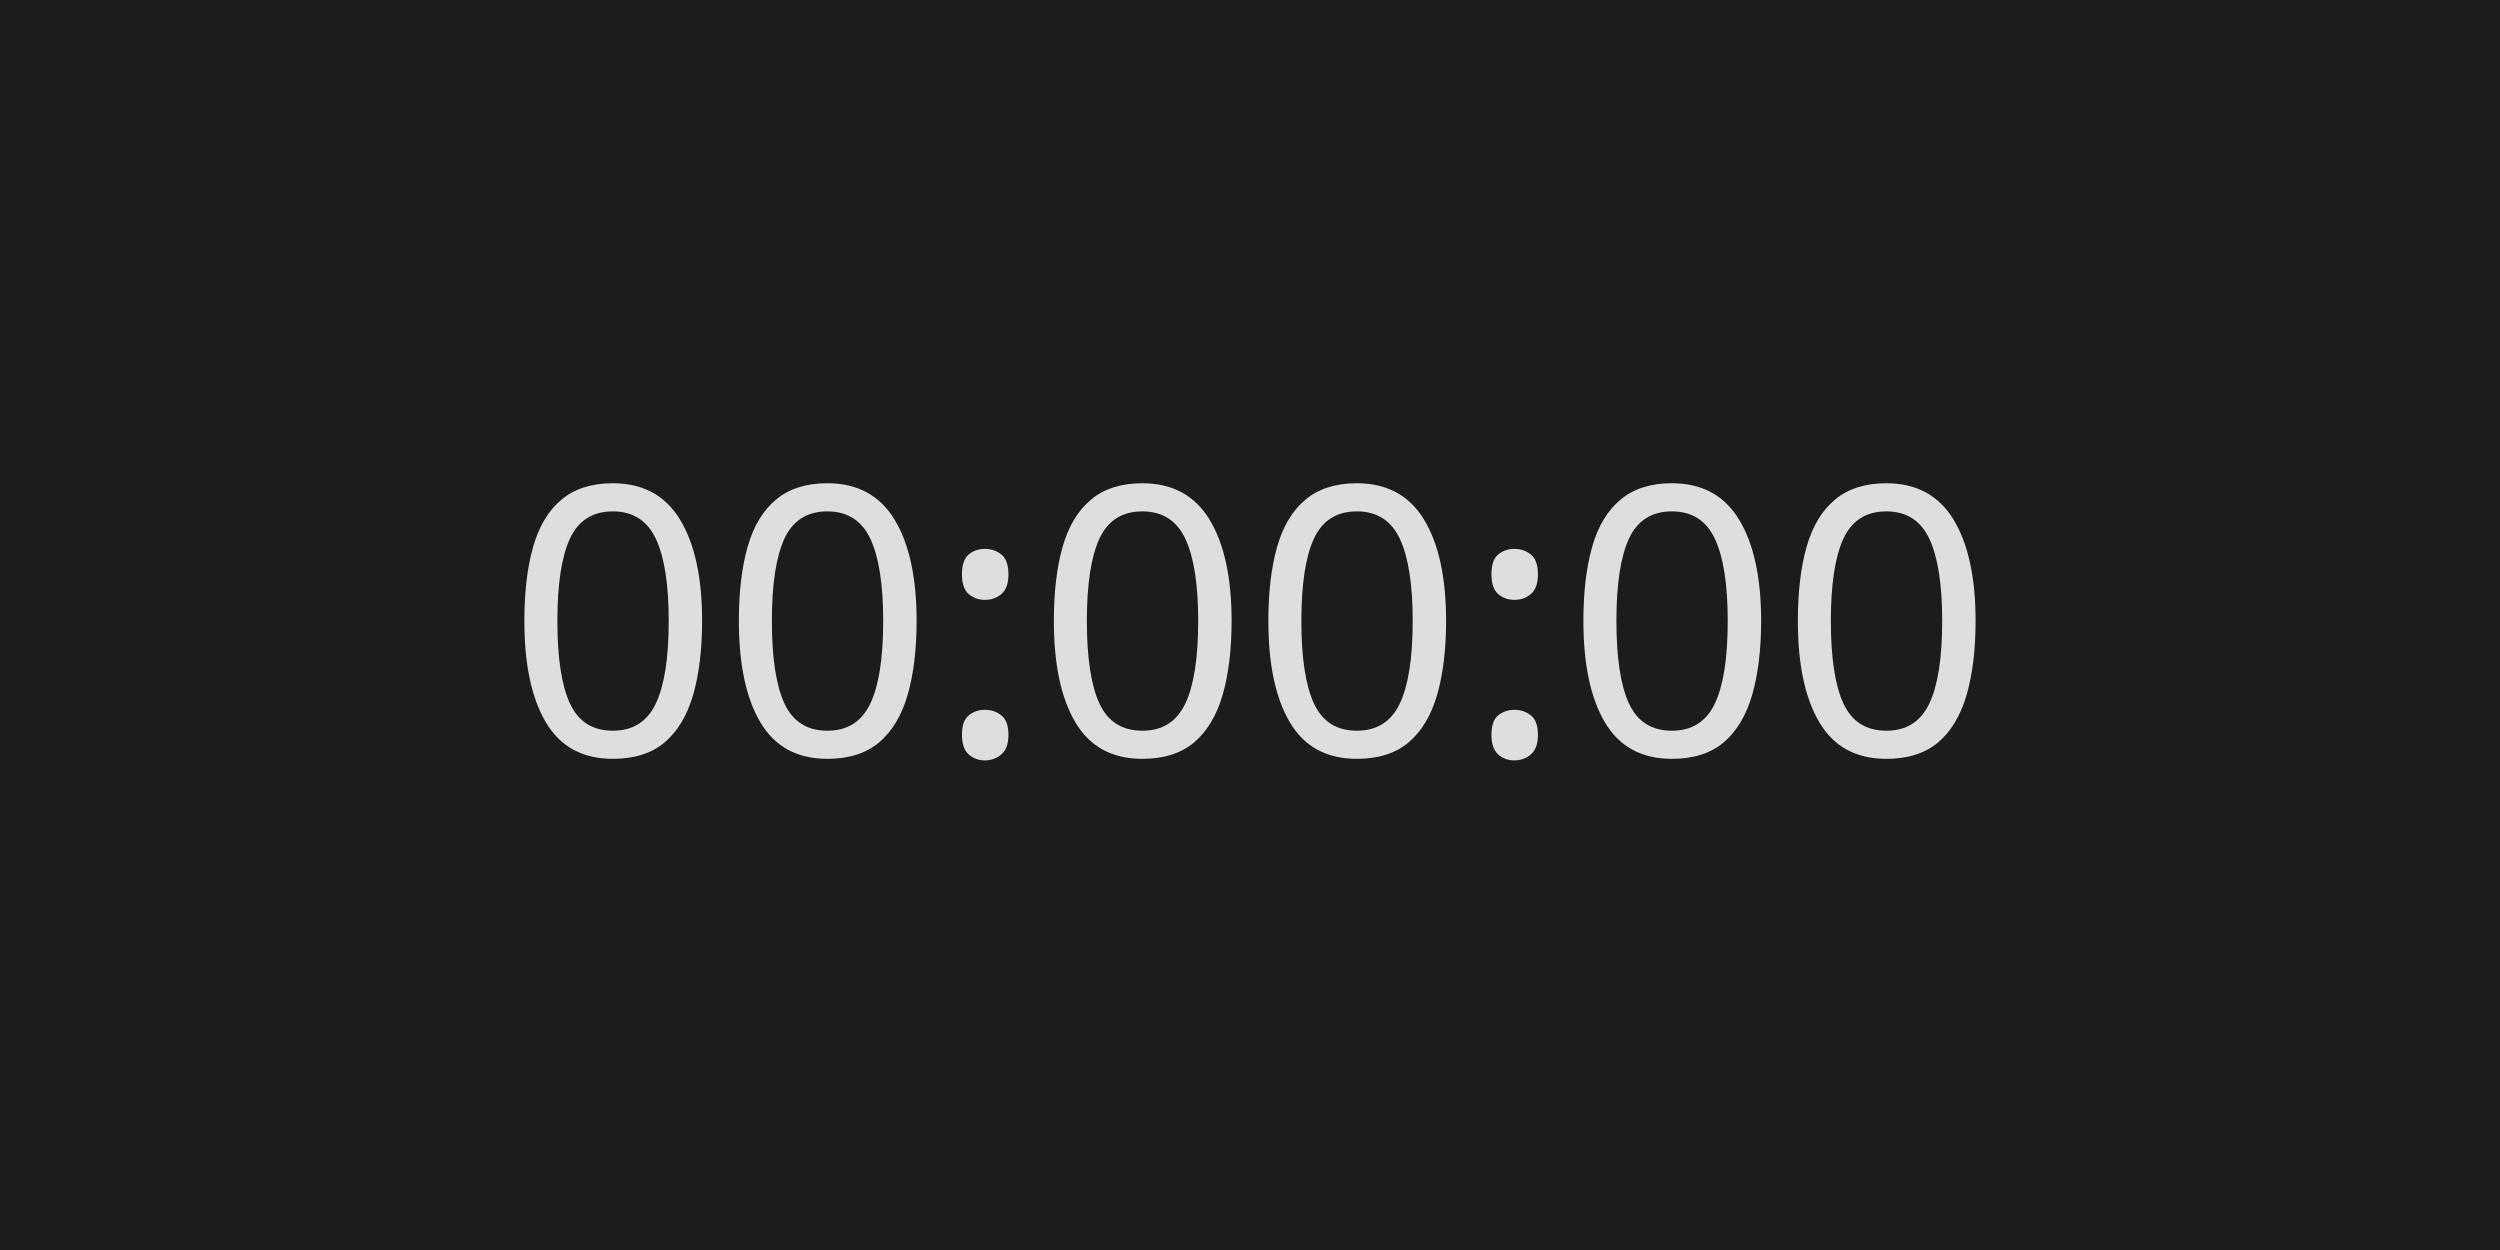
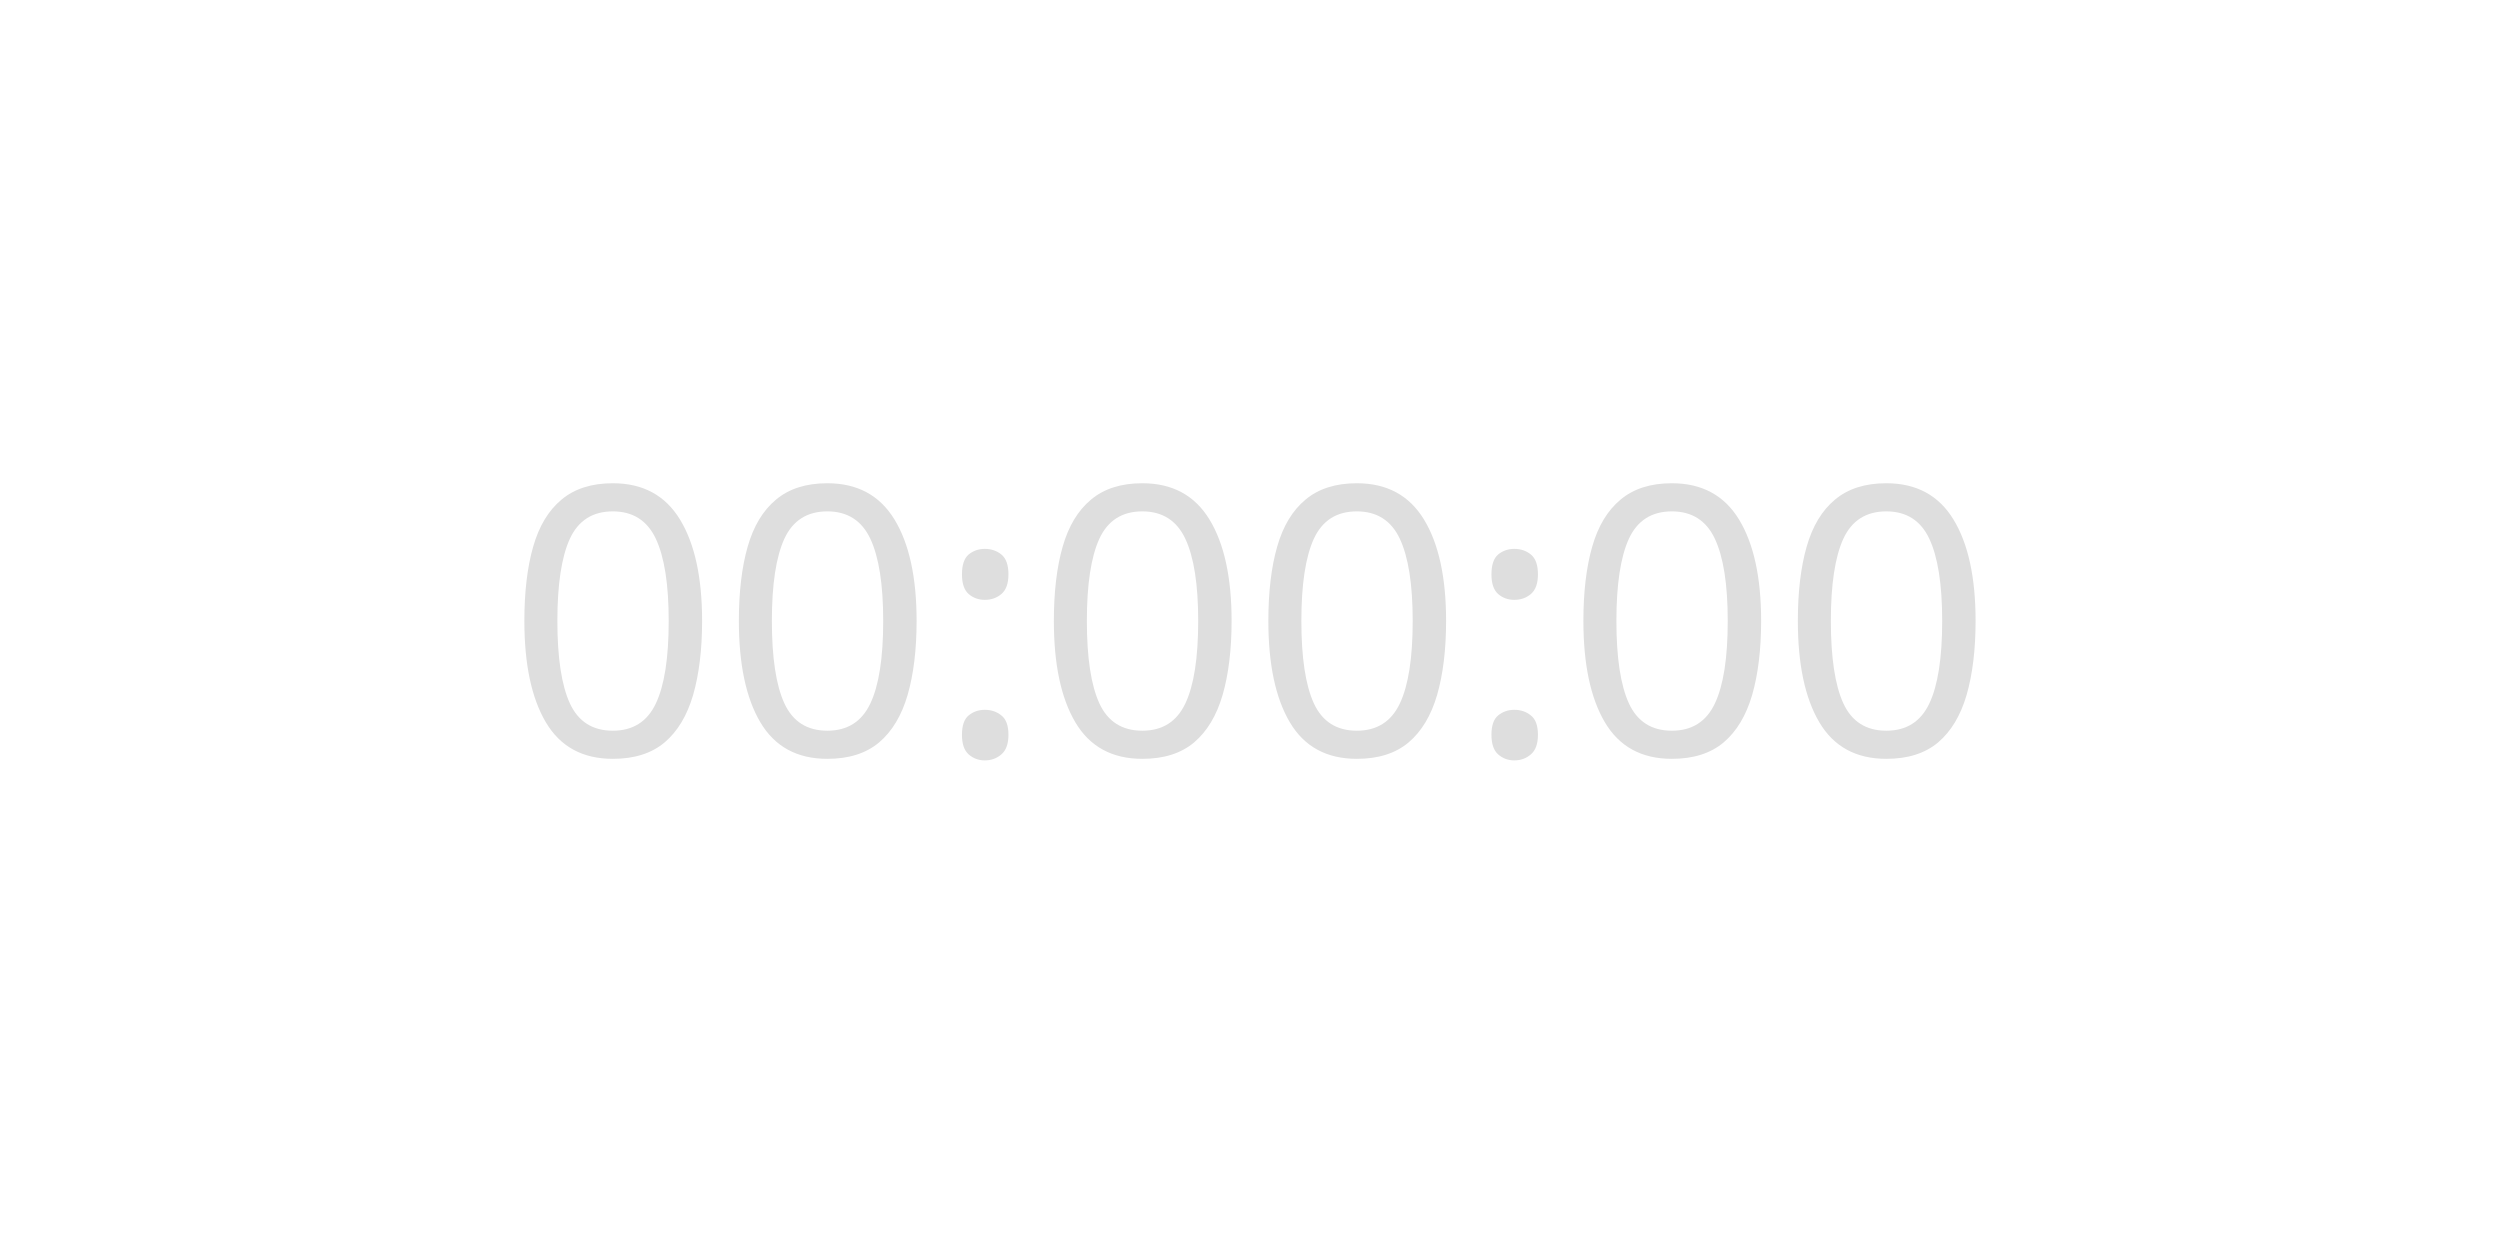
<svg xmlns="http://www.w3.org/2000/svg" id="TimerCard" viewBox="0 0 200 100" width="200" height="100" font-family="'Frutiger Linotype'">
-   <rect id="background" color="#1c1c1c" x="0" y="0" width="200" height="100" fill="currentColor" />
  <g id="foreground" color="#dedede" transform="translate(100 50)">
    <text id="timer" font-size="30" fill="currentColor" text-anchor="middle" dominant-baseline="middle">00:00:00</text>
  </g>
</svg>
